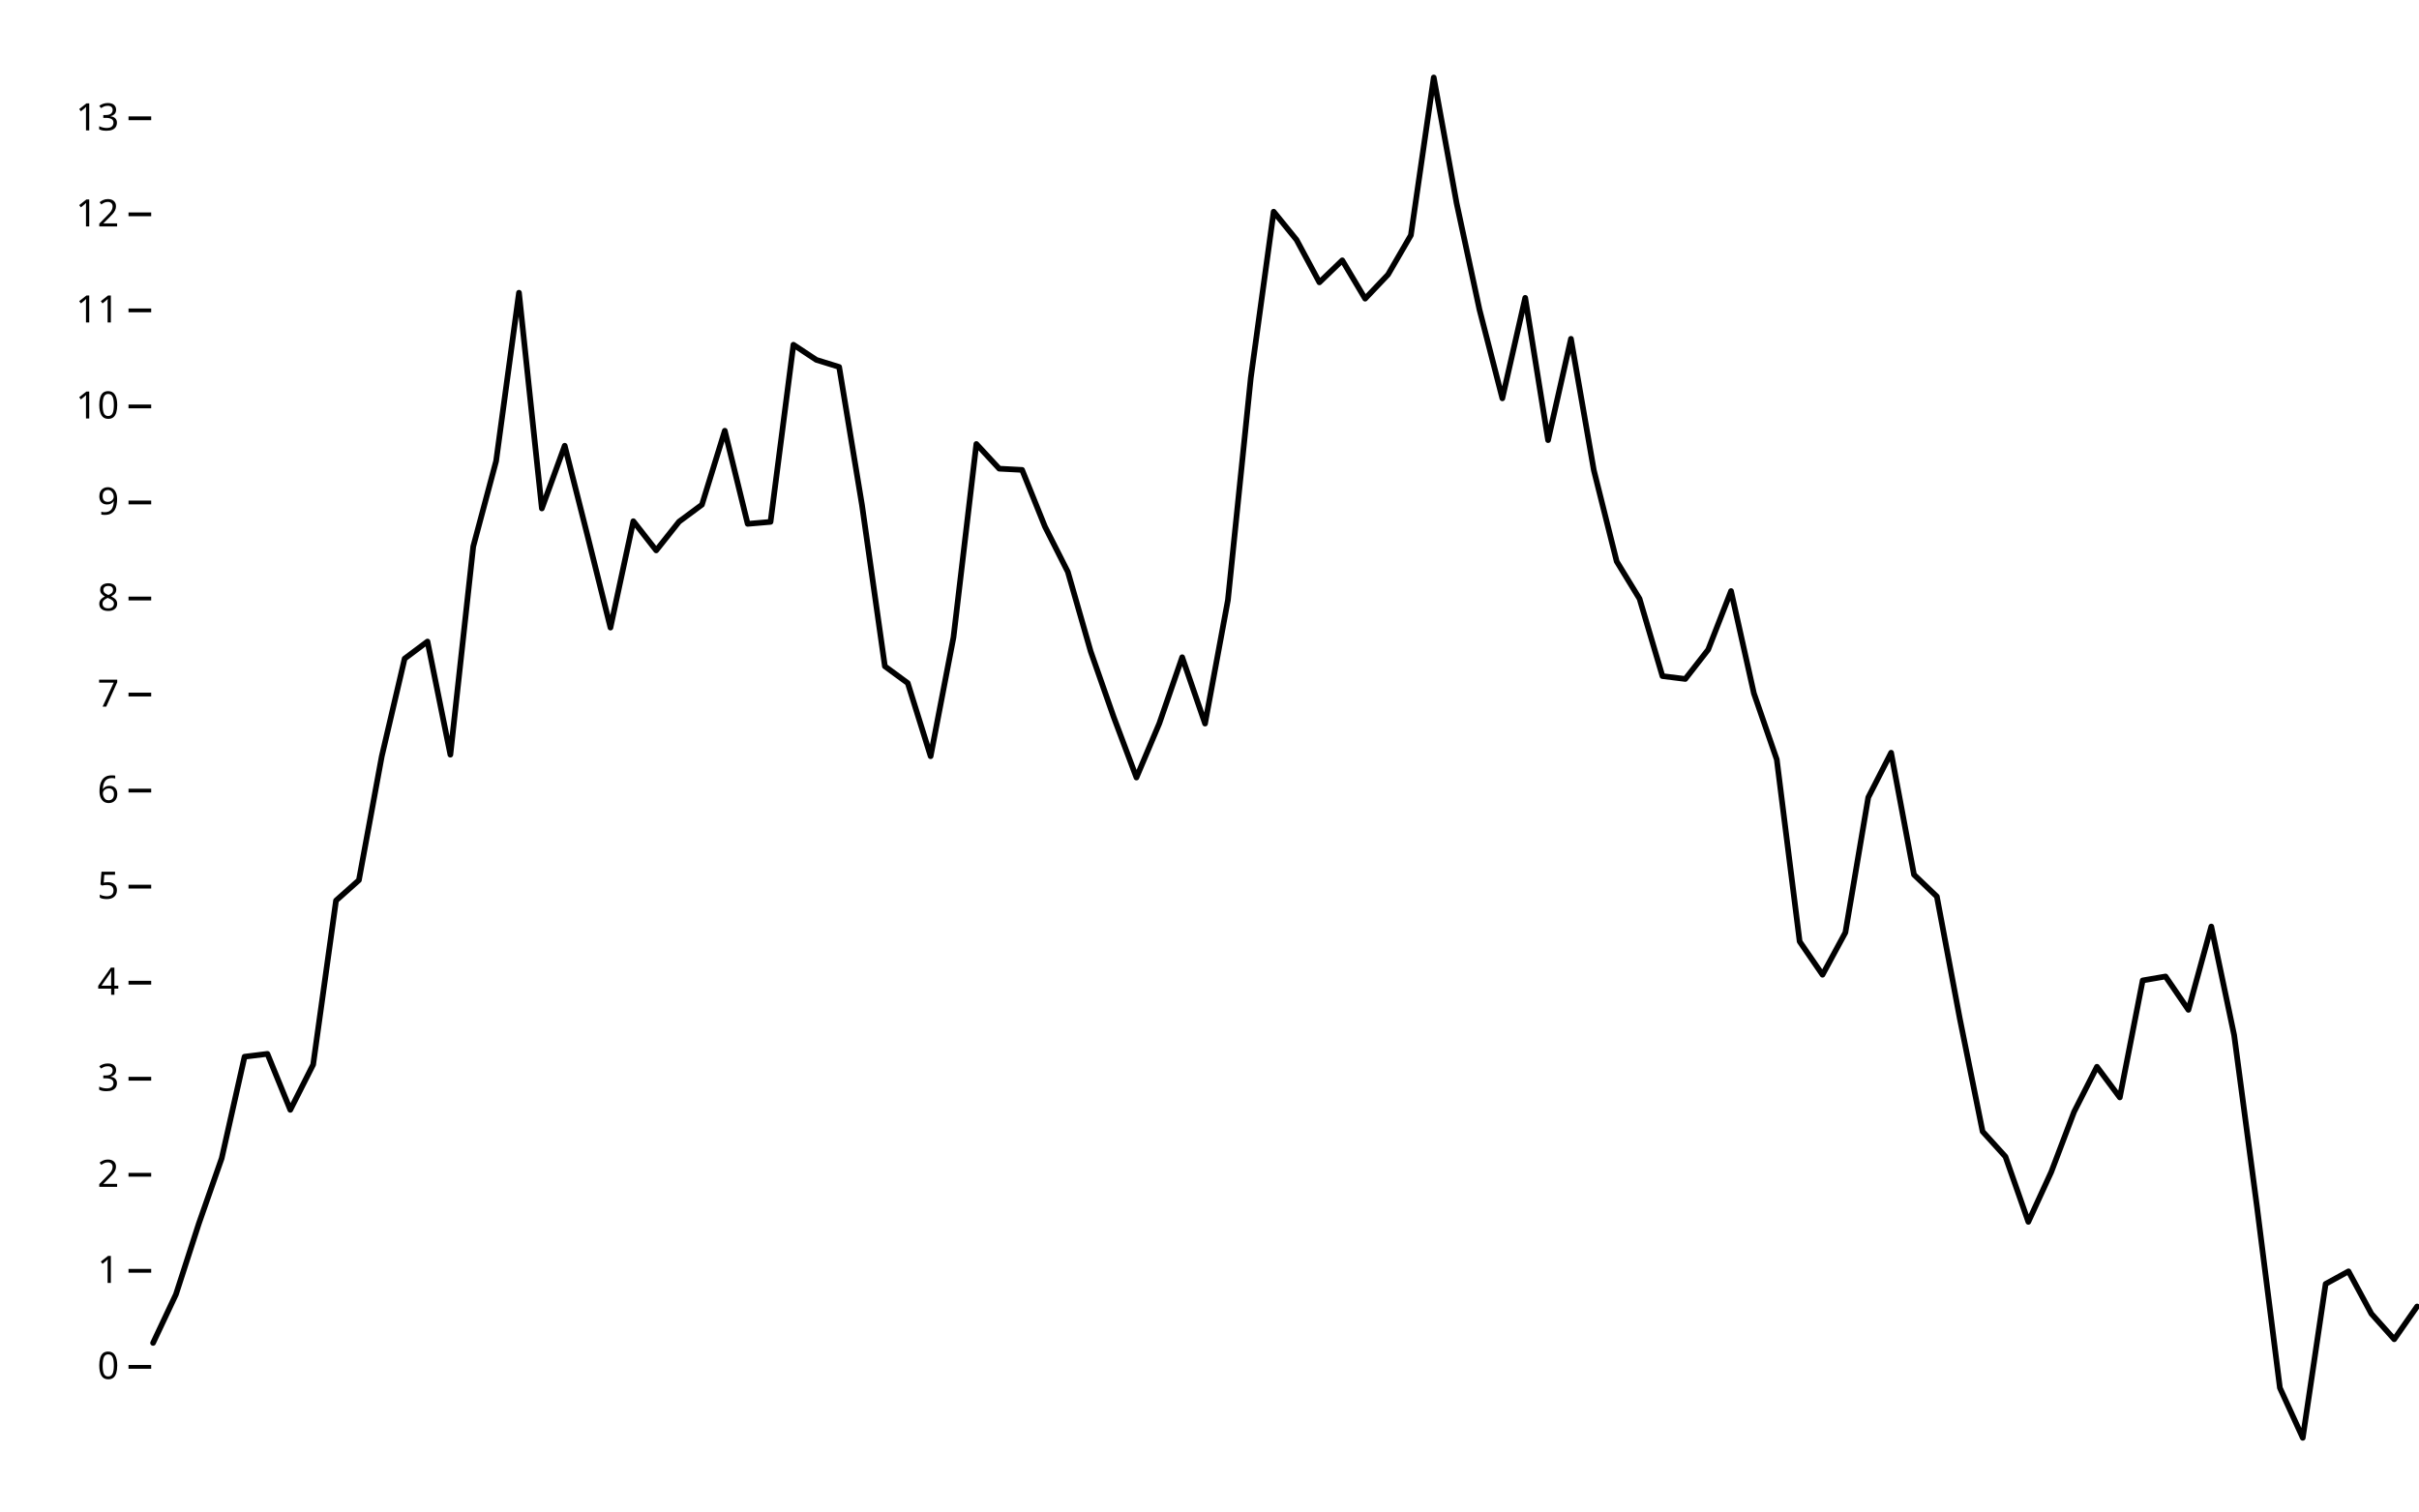
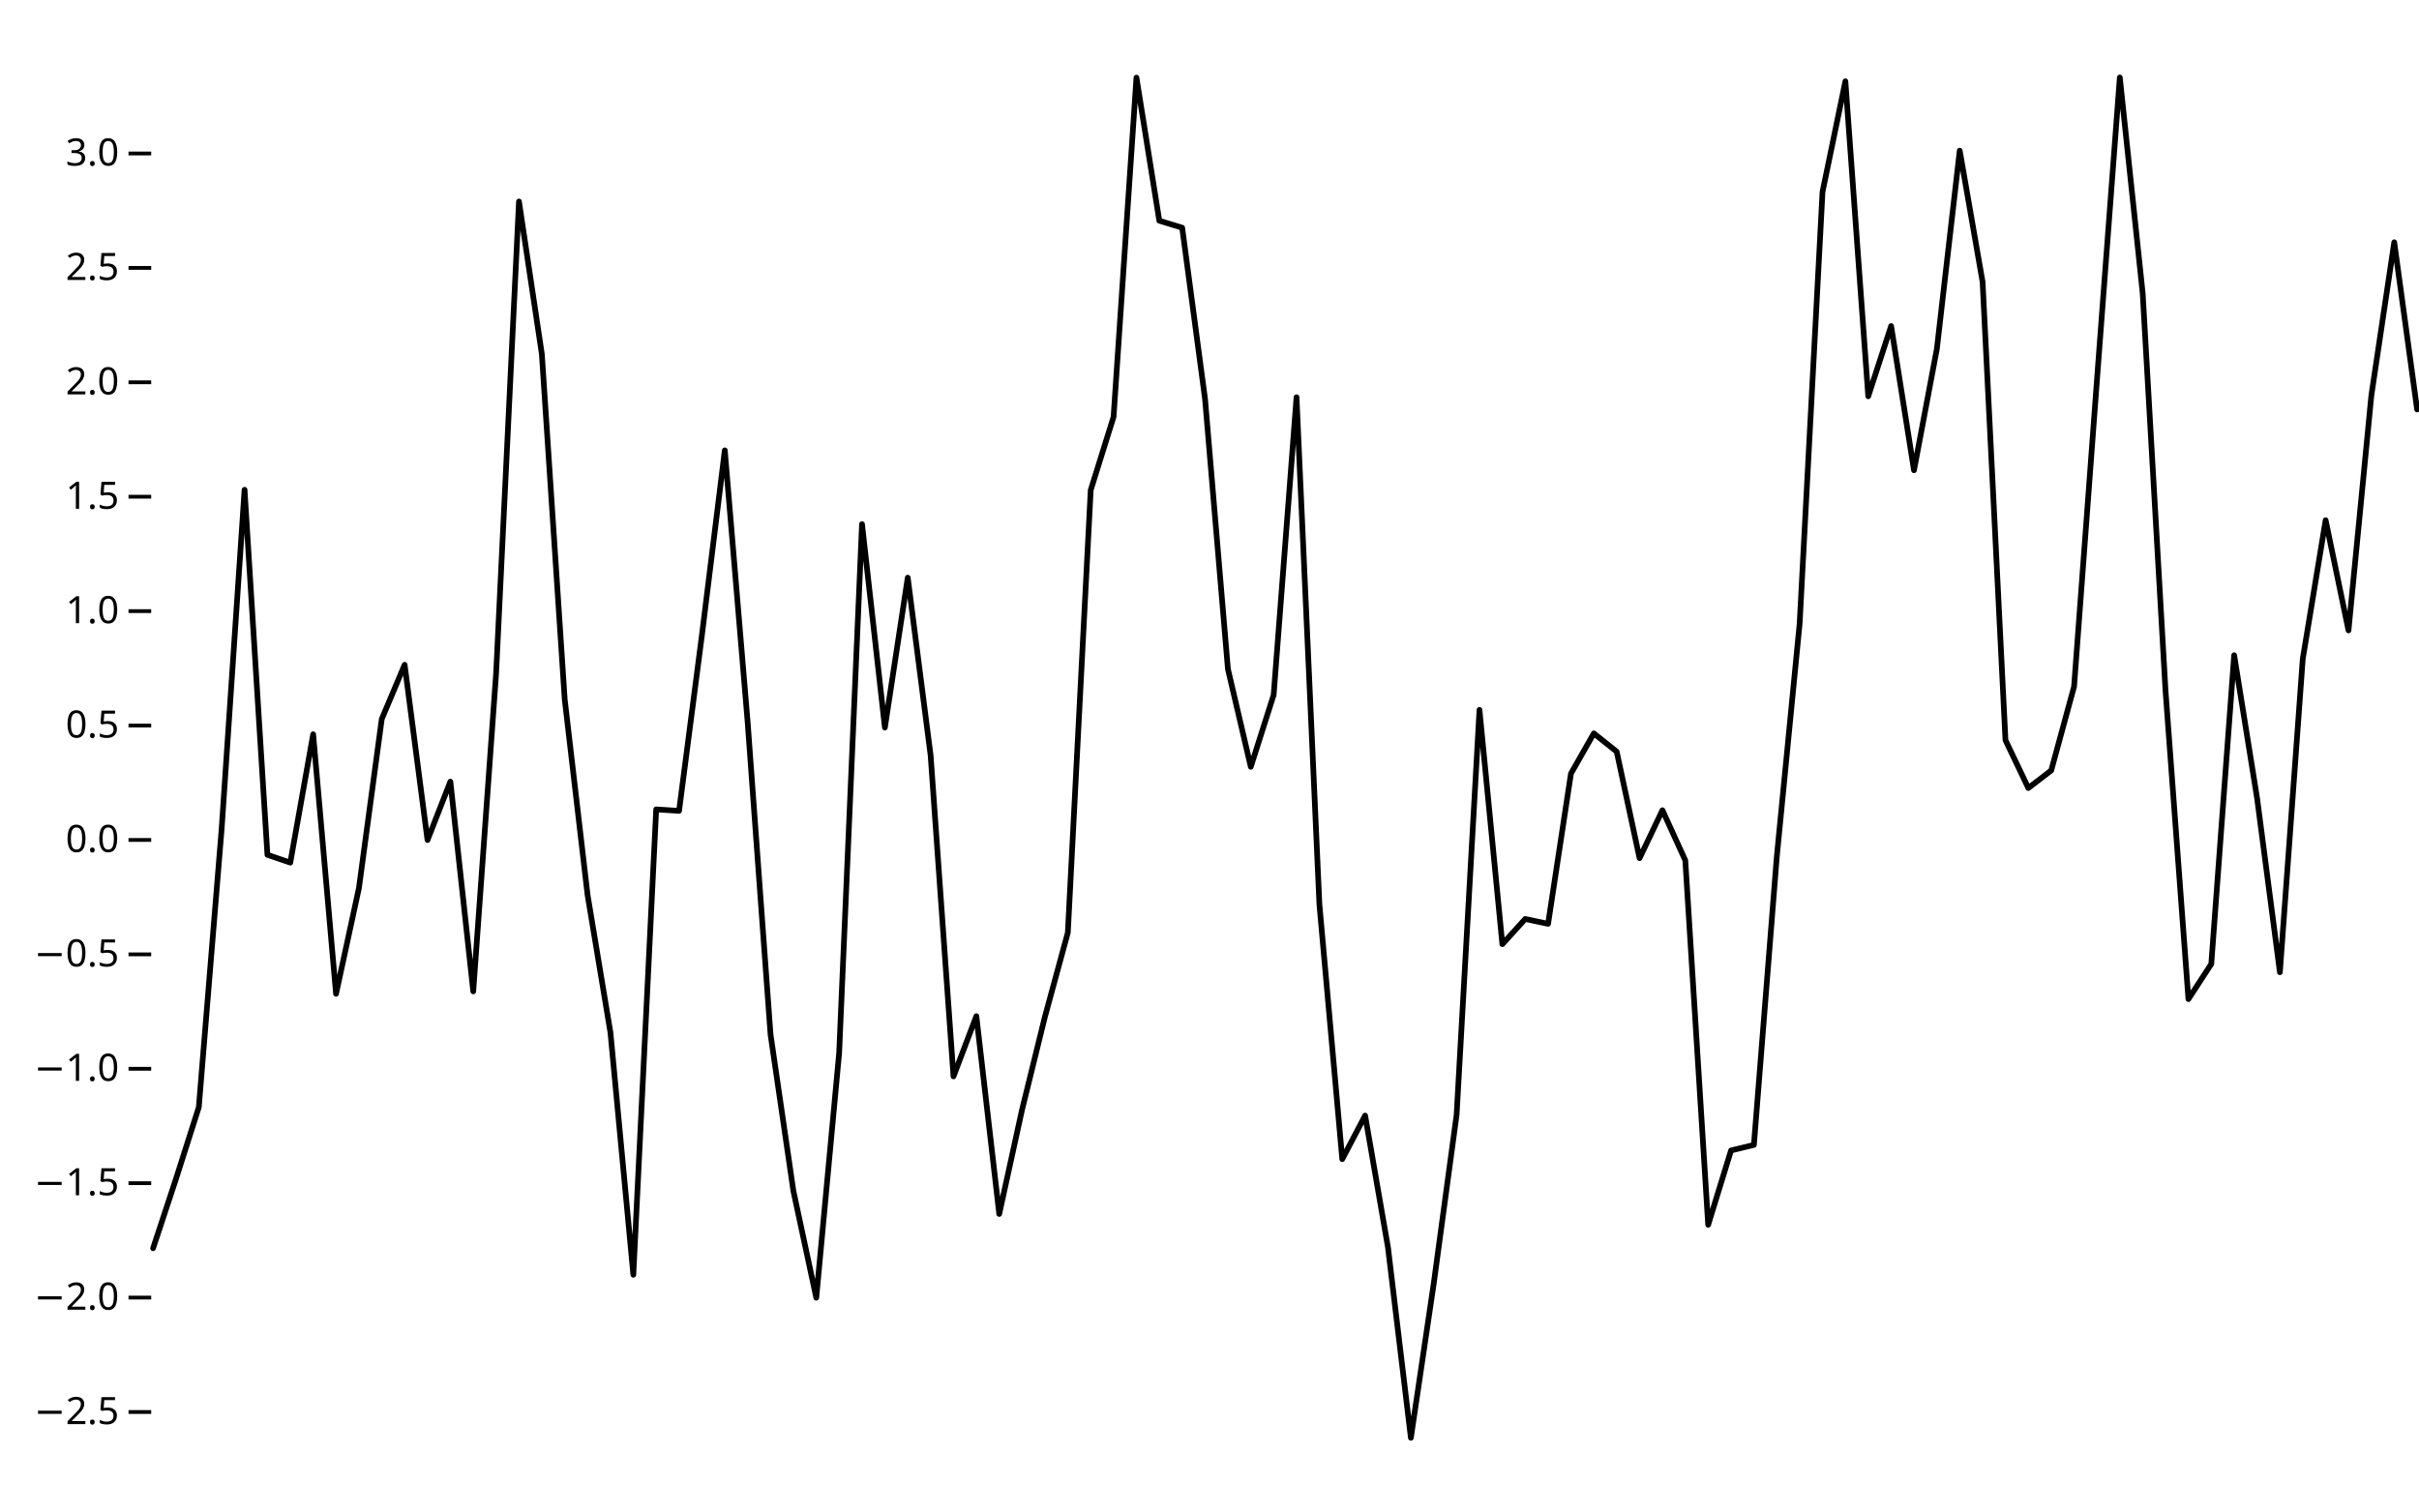
- <svg xmlns="http://www.w3.org/2000/svg" class="plot-f6d35844d0a4d" fill="currentColor" font-family="system-ui, sans-serif" font-size="10" text-anchor="middle" width="640" height="400" viewBox="0 0 640 400" style="color: black;">
+ <svg xmlns="http://www.w3.org/2000/svg" class="plot-04cc1de29b8e6" fill="currentColor" font-family="system-ui, sans-serif" font-size="10" text-anchor="middle" width="640" height="400" viewBox="0 0 640 400" style="color: black;">
  <style>
-         .plot-f6d35844d0a4d {
+         .plot-04cc1de29b8e6 {
          display: block;
          background: white;
          height: auto;
          height: intrinsic;
          max-width: 100%;
        }
-         .plot-f6d35844d0a4d text,
-         .plot-f6d35844d0a4d tspan {
+         .plot-04cc1de29b8e6 text,
+         .plot-04cc1de29b8e6 tspan {
          white-space: pre;
        }
      </style>
  <g aria-label="y-axis tick" fill="none" stroke="currentColor" transform="translate(0,0.5)">
-     <path transform="translate(40,361.2194)" d="M0,0L-6,0" />
-     <path transform="translate(40,335.8028)" d="M0,0L-6,0" />
-     <path transform="translate(40,310.3862)" d="M0,0L-6,0" />
-     <path transform="translate(40,284.9696)" d="M0,0L-6,0" />
-     <path transform="translate(40,259.553)" d="M0,0L-6,0" />
-     <path transform="translate(40,234.1364)" d="M0,0L-6,0" />
-     <path transform="translate(40,208.7198)" d="M0,0L-6,0" />
-     <path transform="translate(40,183.3032)" d="M0,0L-6,0" />
-     <path transform="translate(40,157.8866)" d="M0,0L-6,0" />
-     <path transform="translate(40,132.47)" d="M0,0L-6,0" />
-     <path transform="translate(40,107.0534)" d="M0,0L-6,0" />
-     <path transform="translate(40,81.63677)" d="M0,0L-6,0" />
-     <path transform="translate(40,56.22016)" d="M0,0L-6,0" />
-     <path transform="translate(40,30.80356)" d="M0,0L-6,0" />
+     <path transform="translate(40,373.165)" d="M0,0L-6,0" />
+     <path transform="translate(40,342.8877)" d="M0,0L-6,0" />
+     <path transform="translate(40,312.6105)" d="M0,0L-6,0" />
+     <path transform="translate(40,282.3332)" d="M0,0L-6,0" />
+     <path transform="translate(40,252.0559)" d="M0,0L-6,0" />
+     <path transform="translate(40,221.7787)" d="M0,0L-6,0" />
+     <path transform="translate(40,191.5014)" d="M0,0L-6,0" />
+     <path transform="translate(40,161.2242)" d="M0,0L-6,0" />
+     <path transform="translate(40,130.9469)" d="M0,0L-6,0" />
+     <path transform="translate(40,100.6697)" d="M0,0L-6,0" />
+     <path transform="translate(40,70.3924)" d="M0,0L-6,0" />
+     <path transform="translate(40,40.11515)" d="M0,0L-6,0" />
  </g>
  <g aria-label="y-axis tick label" text-anchor="end" font-variant="tabular-nums" transform="translate(-8.5,0.5)">
-     <text y="0.32em" transform="translate(40,361.2194)">0</text>
-     <text y="0.32em" transform="translate(40,335.8028)">1</text>
-     <text y="0.32em" transform="translate(40,310.3862)">2</text>
-     <text y="0.32em" transform="translate(40,284.9696)">3</text>
-     <text y="0.32em" transform="translate(40,259.553)">4</text>
-     <text y="0.32em" transform="translate(40,234.1364)">5</text>
-     <text y="0.32em" transform="translate(40,208.7198)">6</text>
-     <text y="0.32em" transform="translate(40,183.3032)">7</text>
-     <text y="0.32em" transform="translate(40,157.8866)">8</text>
-     <text y="0.32em" transform="translate(40,132.47)">9</text>
-     <text y="0.32em" transform="translate(40,107.0534)">10</text>
-     <text y="0.32em" transform="translate(40,81.63677)">11</text>
-     <text y="0.32em" transform="translate(40,56.22016)">12</text>
-     <text y="0.32em" transform="translate(40,30.80356)">13</text>
+     <text y="0.32em" transform="translate(40,373.165)">−2.5</text>
+     <text y="0.32em" transform="translate(40,342.8877)">−2.0</text>
+     <text y="0.32em" transform="translate(40,312.6105)">−1.5</text>
+     <text y="0.32em" transform="translate(40,282.3332)">−1.0</text>
+     <text y="0.32em" transform="translate(40,252.0559)">−0.5</text>
+     <text y="0.32em" transform="translate(40,221.7787)">0.0</text>
+     <text y="0.32em" transform="translate(40,191.5014)">0.5</text>
+     <text y="0.32em" transform="translate(40,161.2242)">1.0</text>
+     <text y="0.32em" transform="translate(40,130.9469)">1.5</text>
+     <text y="0.32em" transform="translate(40,100.6697)">2.0</text>
+     <text y="0.32em" transform="translate(40,70.3924)">2.5</text>
+     <text y="0.32em" transform="translate(40,40.11515)">3.0</text>
  </g>
  <g aria-label="line" fill="none" stroke="currentColor" stroke-width="1.5" stroke-linejoin="round" stroke-linecap="round" transform="translate(0.5,0.5)">
-     <path d="M40,354.885L46.051,342.033L52.101,323.314L58.152,306.034L64.202,279.14L70.253,278.389L76.303,293.208L82.354,281.222L88.404,237.815L94.455,232.425L100.505,199.65L106.556,173.794L112.606,169.268L118.657,199.215L124.707,144.132L130.758,121.513L136.808,76.964L142.859,134.058L148.909,117.455L154.96,141.332L161.01,165.588L167.061,137.427L173.111,145.159L179.162,137.545L185.212,133.061L191.263,113.484L197.313,138.131L203.364,137.605L209.414,90.726L215.465,94.727L221.515,96.603L227.566,133.182L233.616,175.829L239.667,180.266L245.717,199.621L251.768,168.149L257.818,116.993L263.869,123.528L269.919,123.847L275.97,138.871L282.02,150.829L288.071,171.907L294.121,189.166L300.172,205.264L306.222,190.944L312.273,173.425L318.323,190.993L324.374,158.297L330.424,99.51L336.475,55.518L342.525,62.958L348.576,74.223L354.626,68.389L360.677,78.54L366.727,72.168L372.778,61.749L378.828,20L384.879,53.274L390.929,81.436L396.98,104.918L403.03,78.318L409.081,115.978L415.131,89.161L421.182,123.923L427.232,148.068L433.283,157.963L439.333,178.423L445.384,179.177L451.434,171.423L457.485,155.914L463.535,182.99L469.586,200.488L475.636,248.65L481.687,257.45L487.737,246.28L493.788,210.522L499.838,198.698L505.889,230.964L511.939,236.75L517.99,268.962L524.04,298.928L530.091,305.598L536.141,322.847L542.192,309.673L548.242,293.736L554.293,281.801L560.343,289.917L566.394,258.953L572.444,257.908L578.495,266.742L584.545,244.69L590.596,273.436L596.646,318.949L602.697,366.776L608.747,380L614.798,339.266L620.848,335.94L626.899,347.149L632.949,353.916L639,345.236" />
+     <path d="M40,329.833L46.051,311.502L52.101,292.507L58.152,218.718L64.202,129.105L70.253,225.713L76.303,227.779L82.354,193.81L88.404,262.508L94.455,234.56L100.505,189.778L106.556,175.417L112.606,221.805L118.657,206.344L124.707,261.854L130.758,177.705L136.808,52.818L142.859,93.206L148.909,184.591L154.96,236.363L161.01,272.76L167.061,336.853L173.111,213.691L179.162,214.083L185.212,167.542L191.263,118.673L197.313,190.668L203.364,273.259L209.414,314.698L215.465,342.93L221.515,278.189L227.566,138.2L233.616,192.036L239.667,152.366L245.717,199.404L251.768,284.346L257.818,268.407L263.869,320.756L269.919,293.121L275.97,268.529L282.02,246.305L288.071,129.199L294.121,109.814L300.172,20.041L306.222,57.909L312.273,59.759L318.323,105.091L324.374,176.538L330.424,202.423L336.475,183.402L342.525,104.617L348.576,238.81L354.626,306.248L360.677,294.719L366.727,329.639L372.778,380L378.828,339.166L384.879,294.521L390.929,187.354L396.98,249.368L403.03,242.689L409.081,243.979L415.131,204.212L421.182,193.576L427.232,198.406L433.283,226.606L439.333,213.913L445.384,227.179L451.434,323.625L457.485,303.952L463.535,302.484L469.586,226.285L475.636,164.527L481.687,50.286L487.737,21.012L493.788,104.374L499.838,85.781L505.889,123.949L511.939,91.852L517.99,39.357L524.04,74.105L530.091,195.378L536.141,208.038L542.192,203.399L548.242,181.199L554.293,100.115L560.343,20L566.394,77.099L572.444,182.395L578.495,263.897L584.545,254.594L590.596,172.889L596.646,210.599L602.697,256.788L608.747,173.864L614.798,137.165L620.848,166.331L626.899,104.116L632.949,63.607L639,107.855" />
  </g>
</svg>
